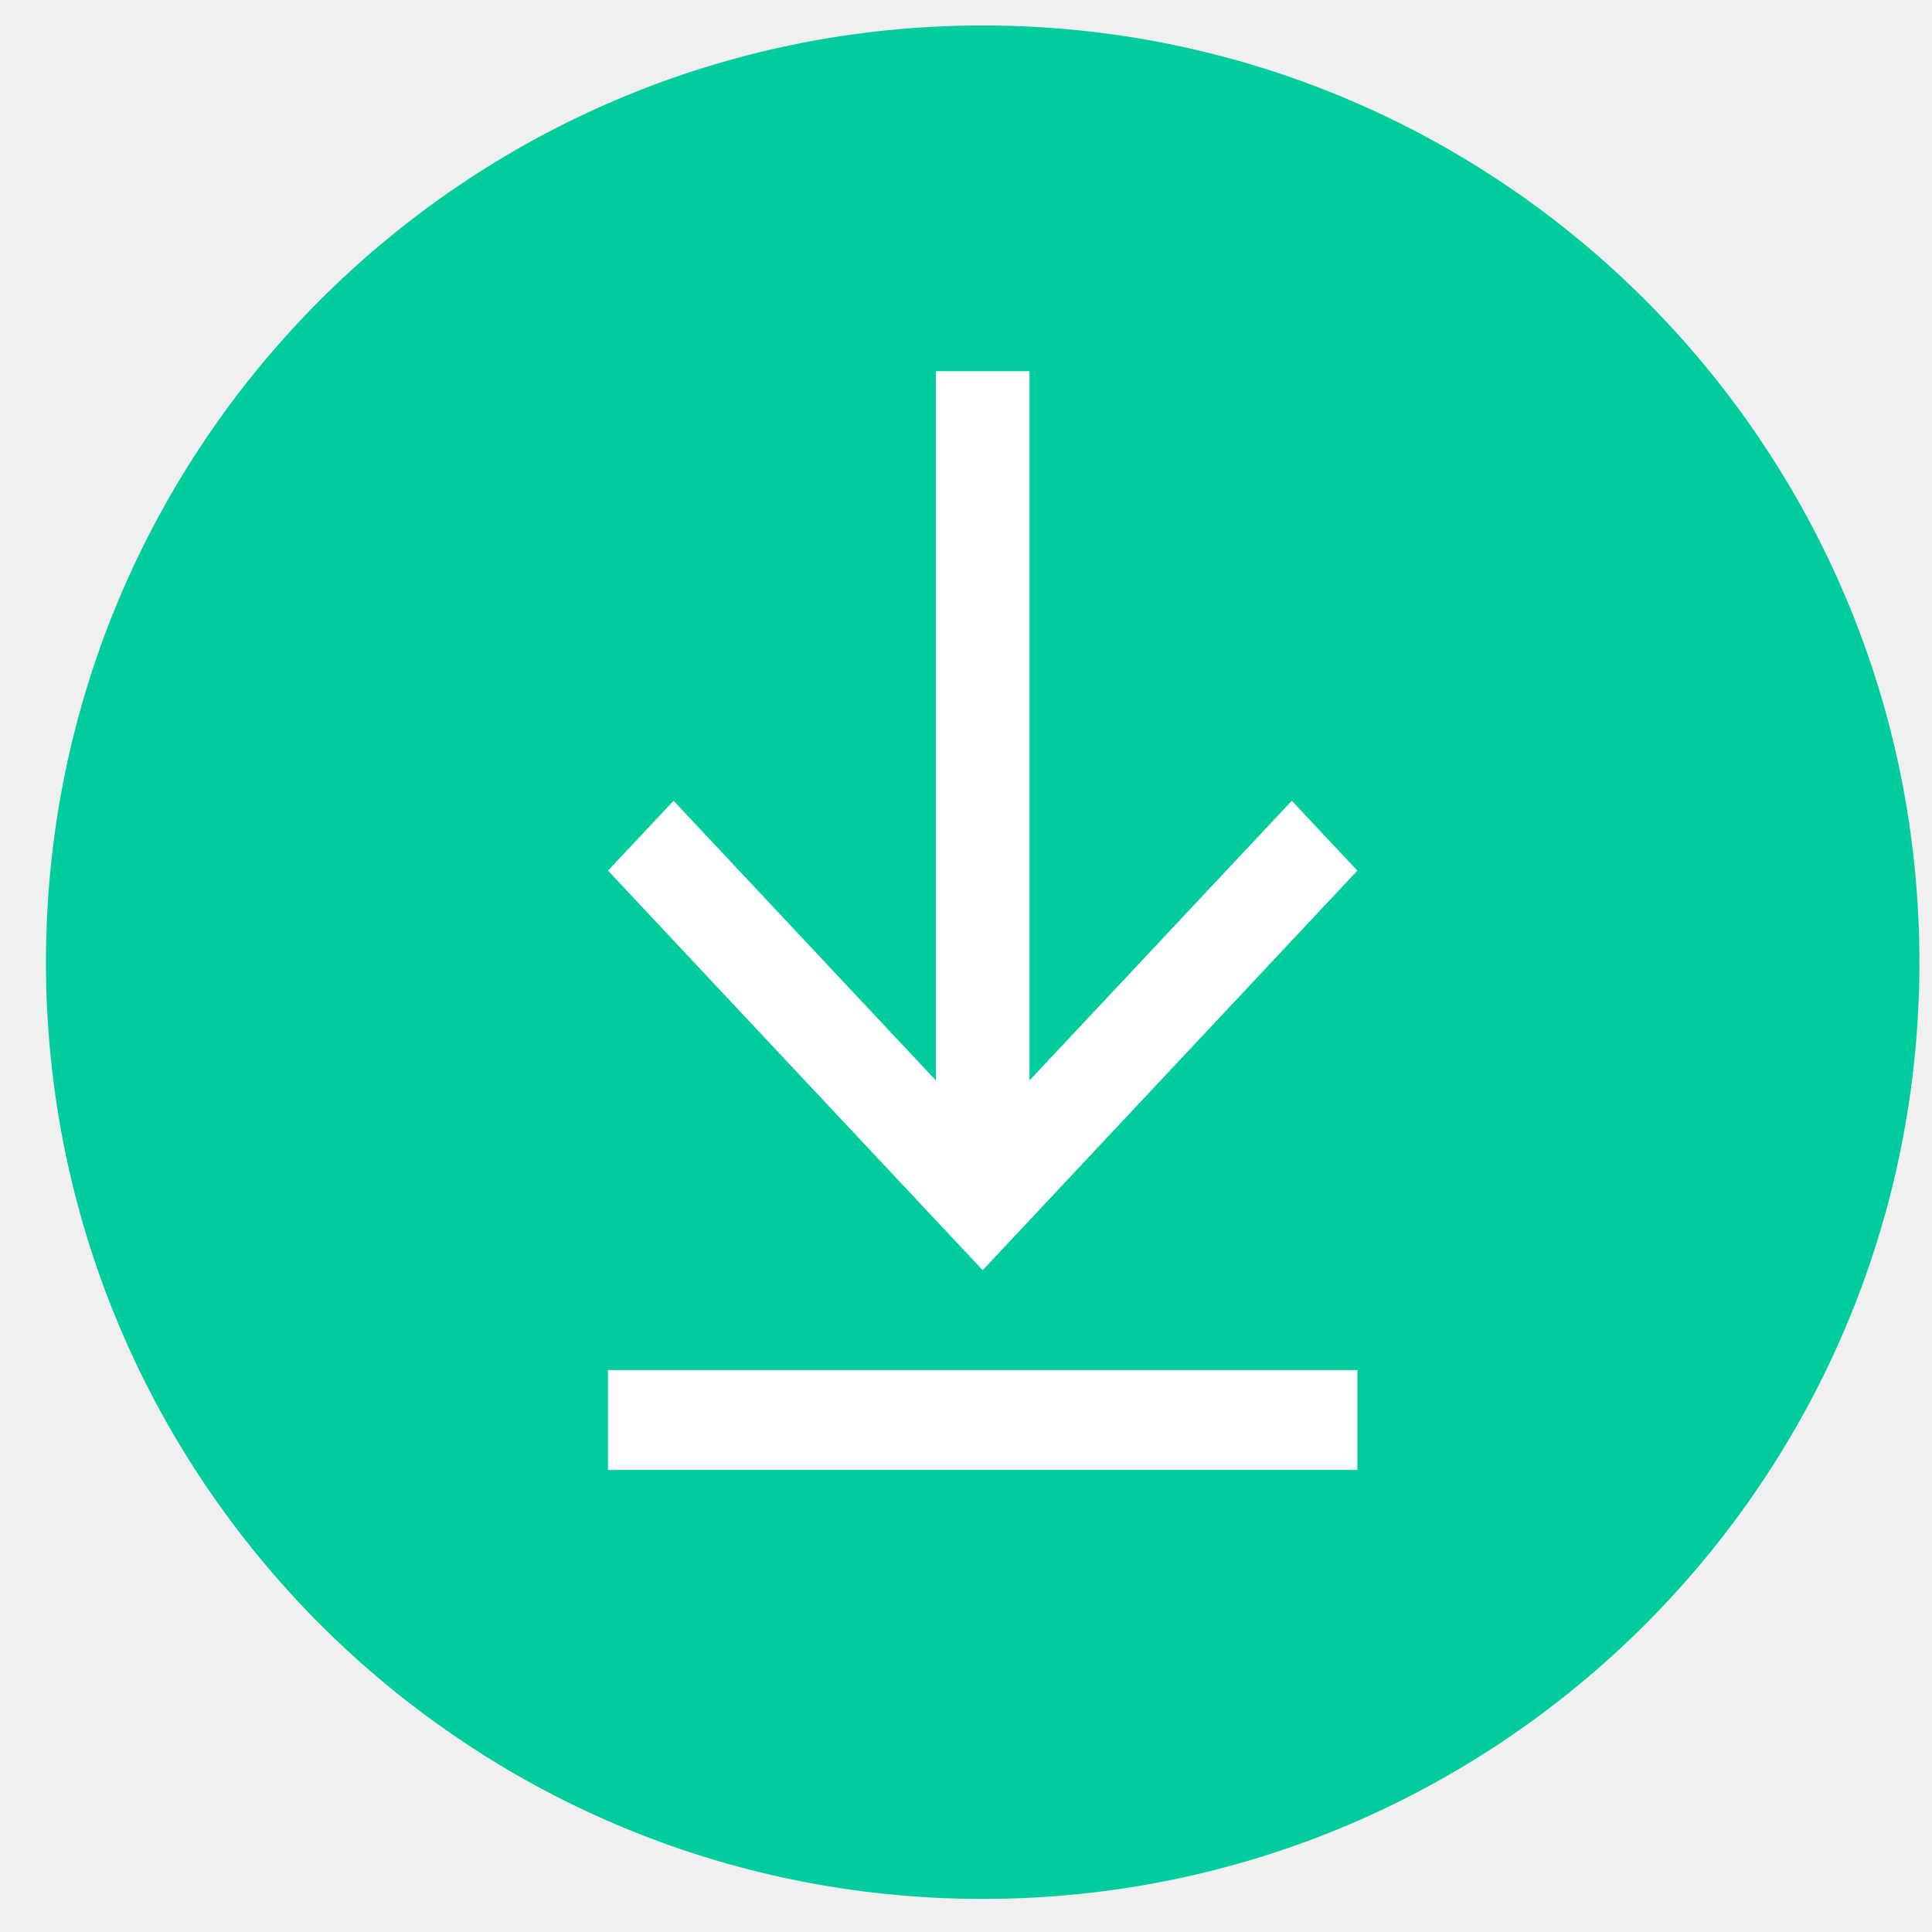
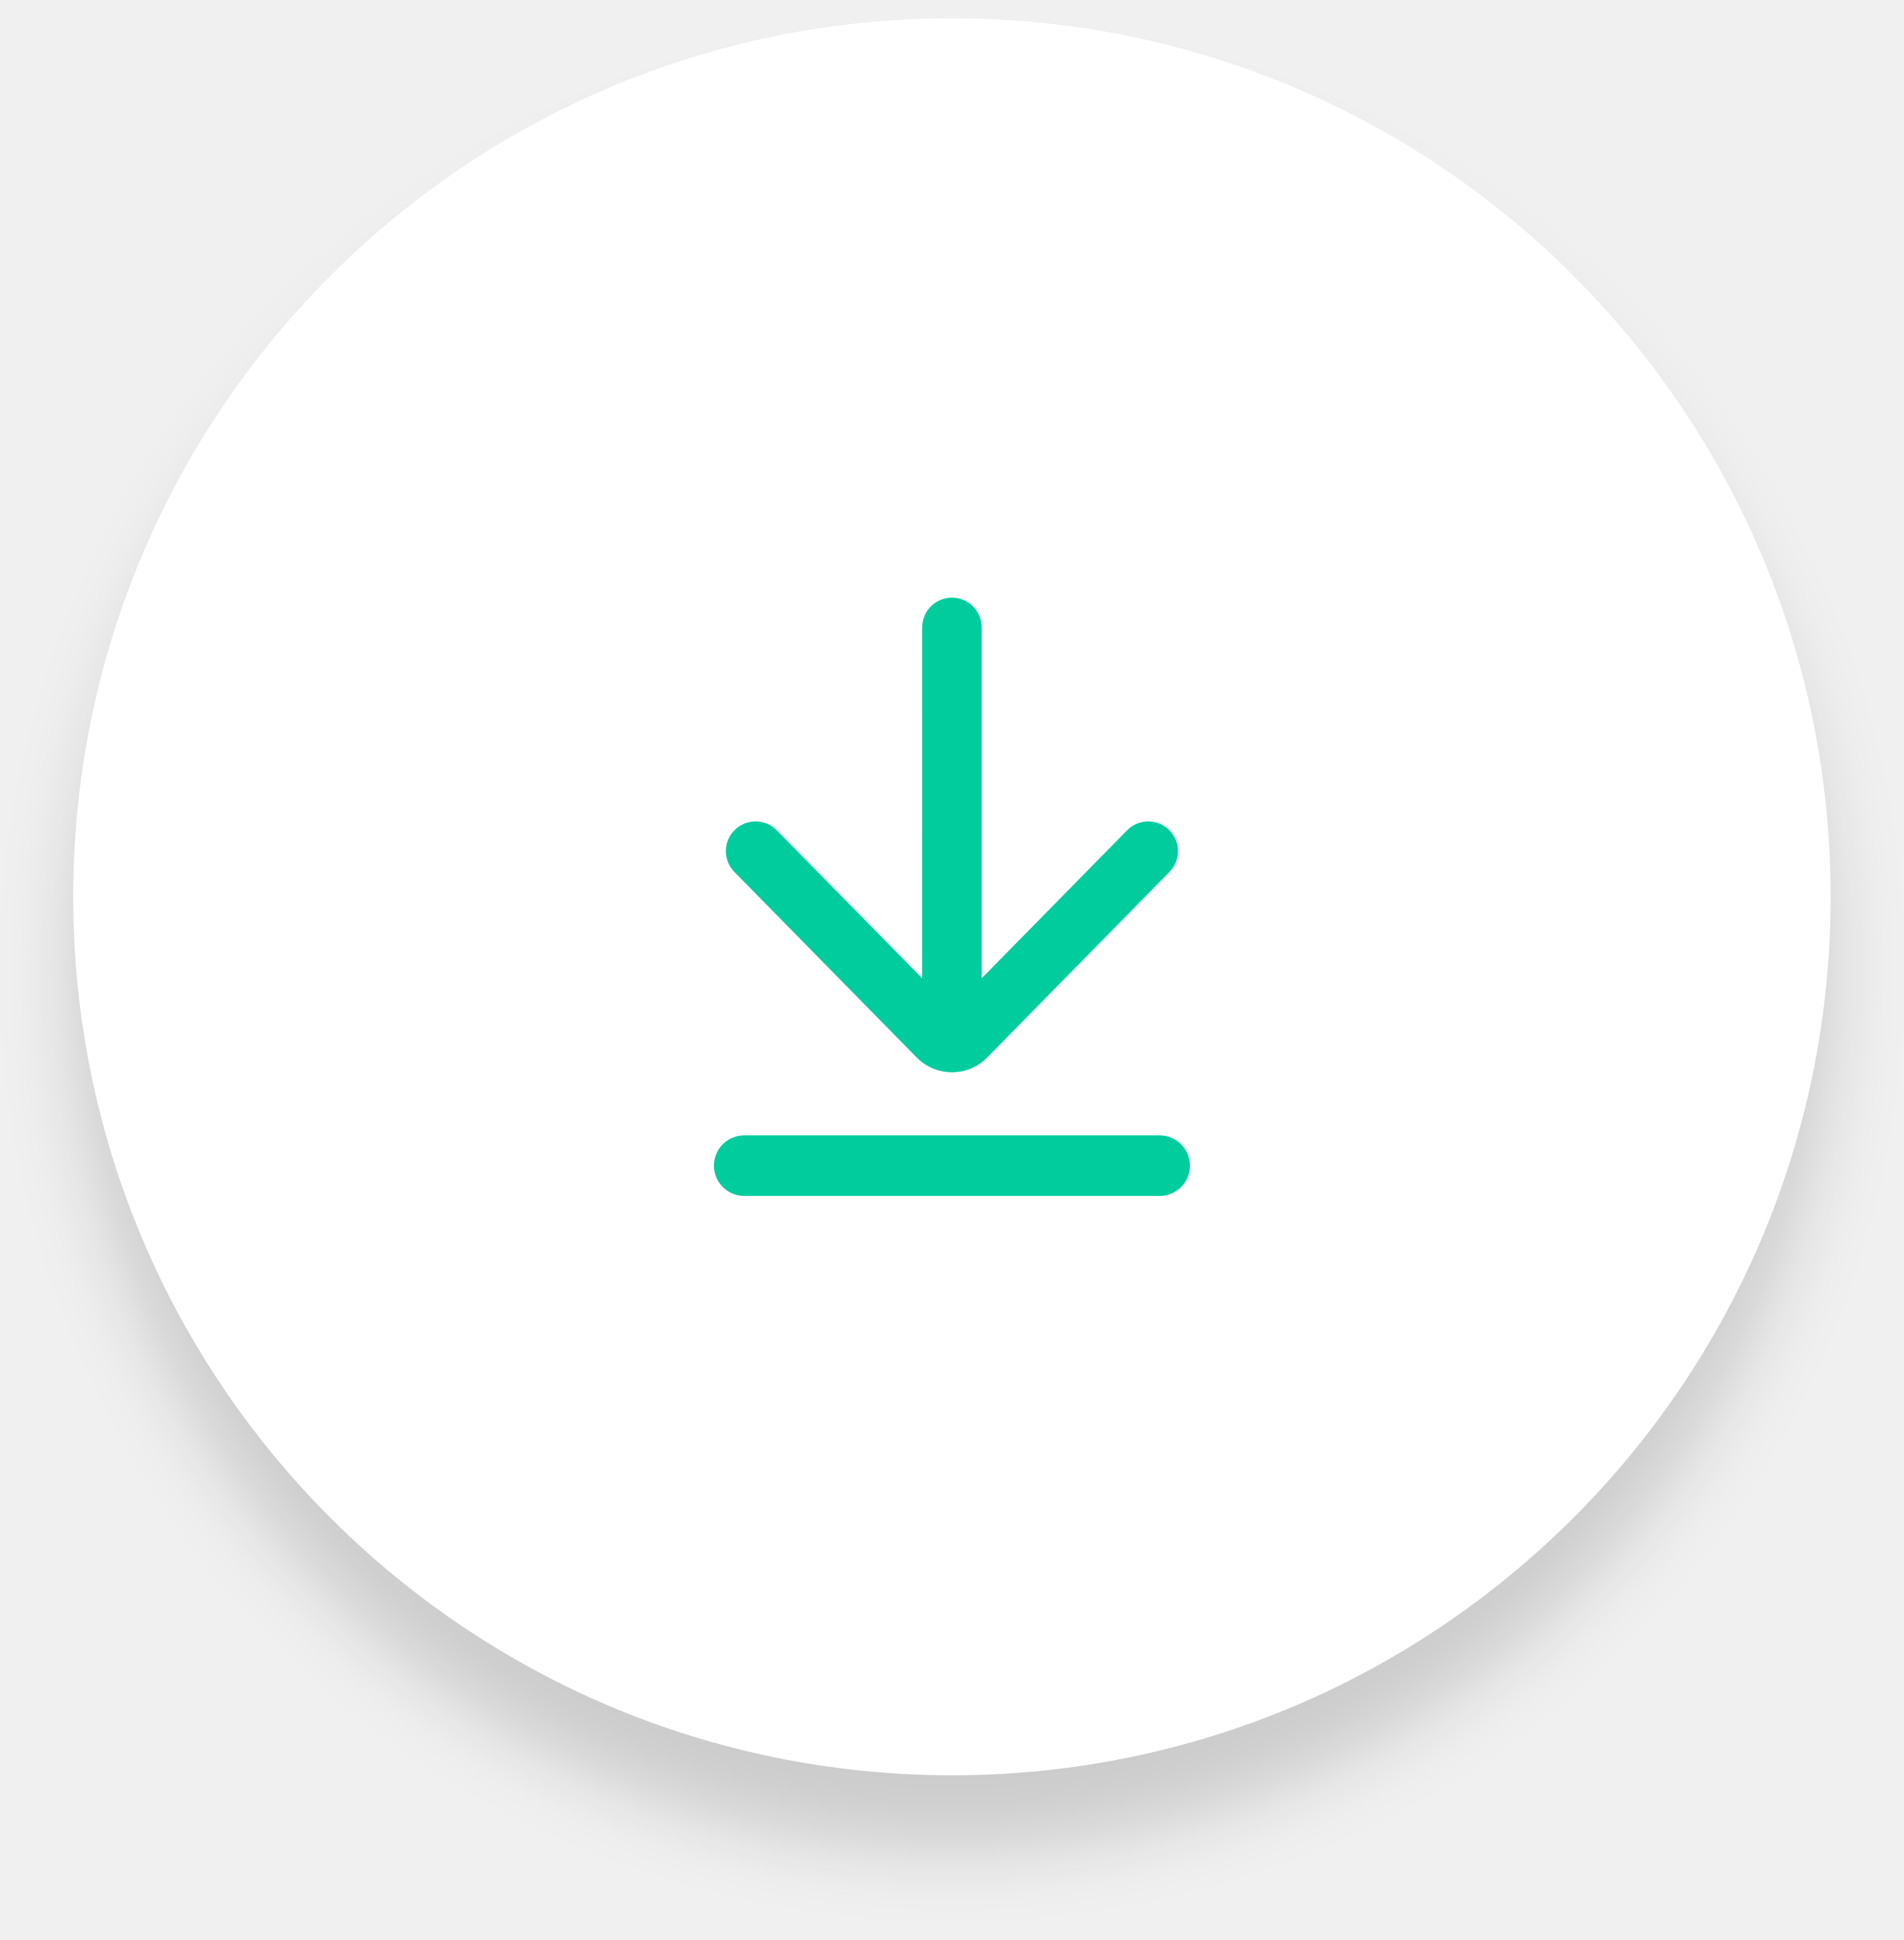
- <svg xmlns="http://www.w3.org/2000/svg" width="33" height="33" viewBox="0 0 33 33" fill="none">
-   <circle cx="16.785" cy="16.435" r="16" fill="#00CC9E" />
-   <path fill-rule="evenodd" clip-rule="evenodd" d="M23.185 14.871L22.065 13.677L17.585 18.454L17.585 6.34L15.985 6.34L15.985 18.454L11.505 13.677L10.385 14.871L16.785 21.696L23.185 14.871Z" fill="white" />
-   <path d="M23.185 25.108L10.385 25.108L10.385 23.402L23.185 23.402L23.185 25.108Z" fill="white" />
+ <svg xmlns="http://www.w3.org/2000/svg" width="52" height="53" viewBox="0 0 52 53" fill="none">
+   <g filter="url(#filter0_d_10447_1099)">
+     <rect x="2" y="0.5" width="48" height="48" rx="24" fill="white" />
+     <path d="M32.5 31.845C32.5 32.302 32.13 32.672 31.673 32.672L20.327 32.672C19.87 32.672 19.5 32.302 19.5 31.845C19.5 31.388 19.87 31.018 20.327 31.018L31.673 31.018C32.13 31.018 32.5 31.388 32.5 31.845Z" fill="#00CC9E" />
+     <path fill-rule="evenodd" clip-rule="evenodd" d="M31.941 23.821C32.252 23.505 32.252 22.999 31.941 22.684C31.623 22.36 31.102 22.36 30.784 22.684L26.812 26.727L26.812 17.14C26.812 16.691 26.449 16.328 26 16.328C25.551 16.328 25.188 16.691 25.188 17.14L25.187 26.727L21.216 22.684C20.898 22.36 20.377 22.36 20.058 22.684C19.748 22.999 19.748 23.505 20.058 23.821L25.038 28.891C25.567 29.429 26.433 29.429 26.962 28.891L31.941 23.821Z" fill="#00CC9E" />
+   </g>
+   <defs>
+     <filter id="filter0_d_10447_1099" x="0" y="0.5" width="52" height="52" filterUnits="userSpaceOnUse" color-interpolation-filters="sRGB">
+       <feFlood flood-opacity="0" result="BackgroundImageFix" />
+       <feColorMatrix in="SourceAlpha" type="matrix" values="0 0 0 0 0 0 0 0 0 0 0 0 0 0 0 0 0 0 127 0" result="hardAlpha" />
+       <feOffset dy="2" />
+       <feGaussianBlur stdDeviation="1" />
+       <feColorMatrix type="matrix" values="0 0 0 0 0 0 0 0 0 0 0 0 0 0 0 0 0 0 0.15 0" />
+       <feBlend mode="normal" in2="BackgroundImageFix" result="effect1_dropShadow_10447_1099" />
+       <feBlend mode="normal" in="SourceGraphic" in2="effect1_dropShadow_10447_1099" result="shape" />
+     </filter>
+   </defs>
</svg>
